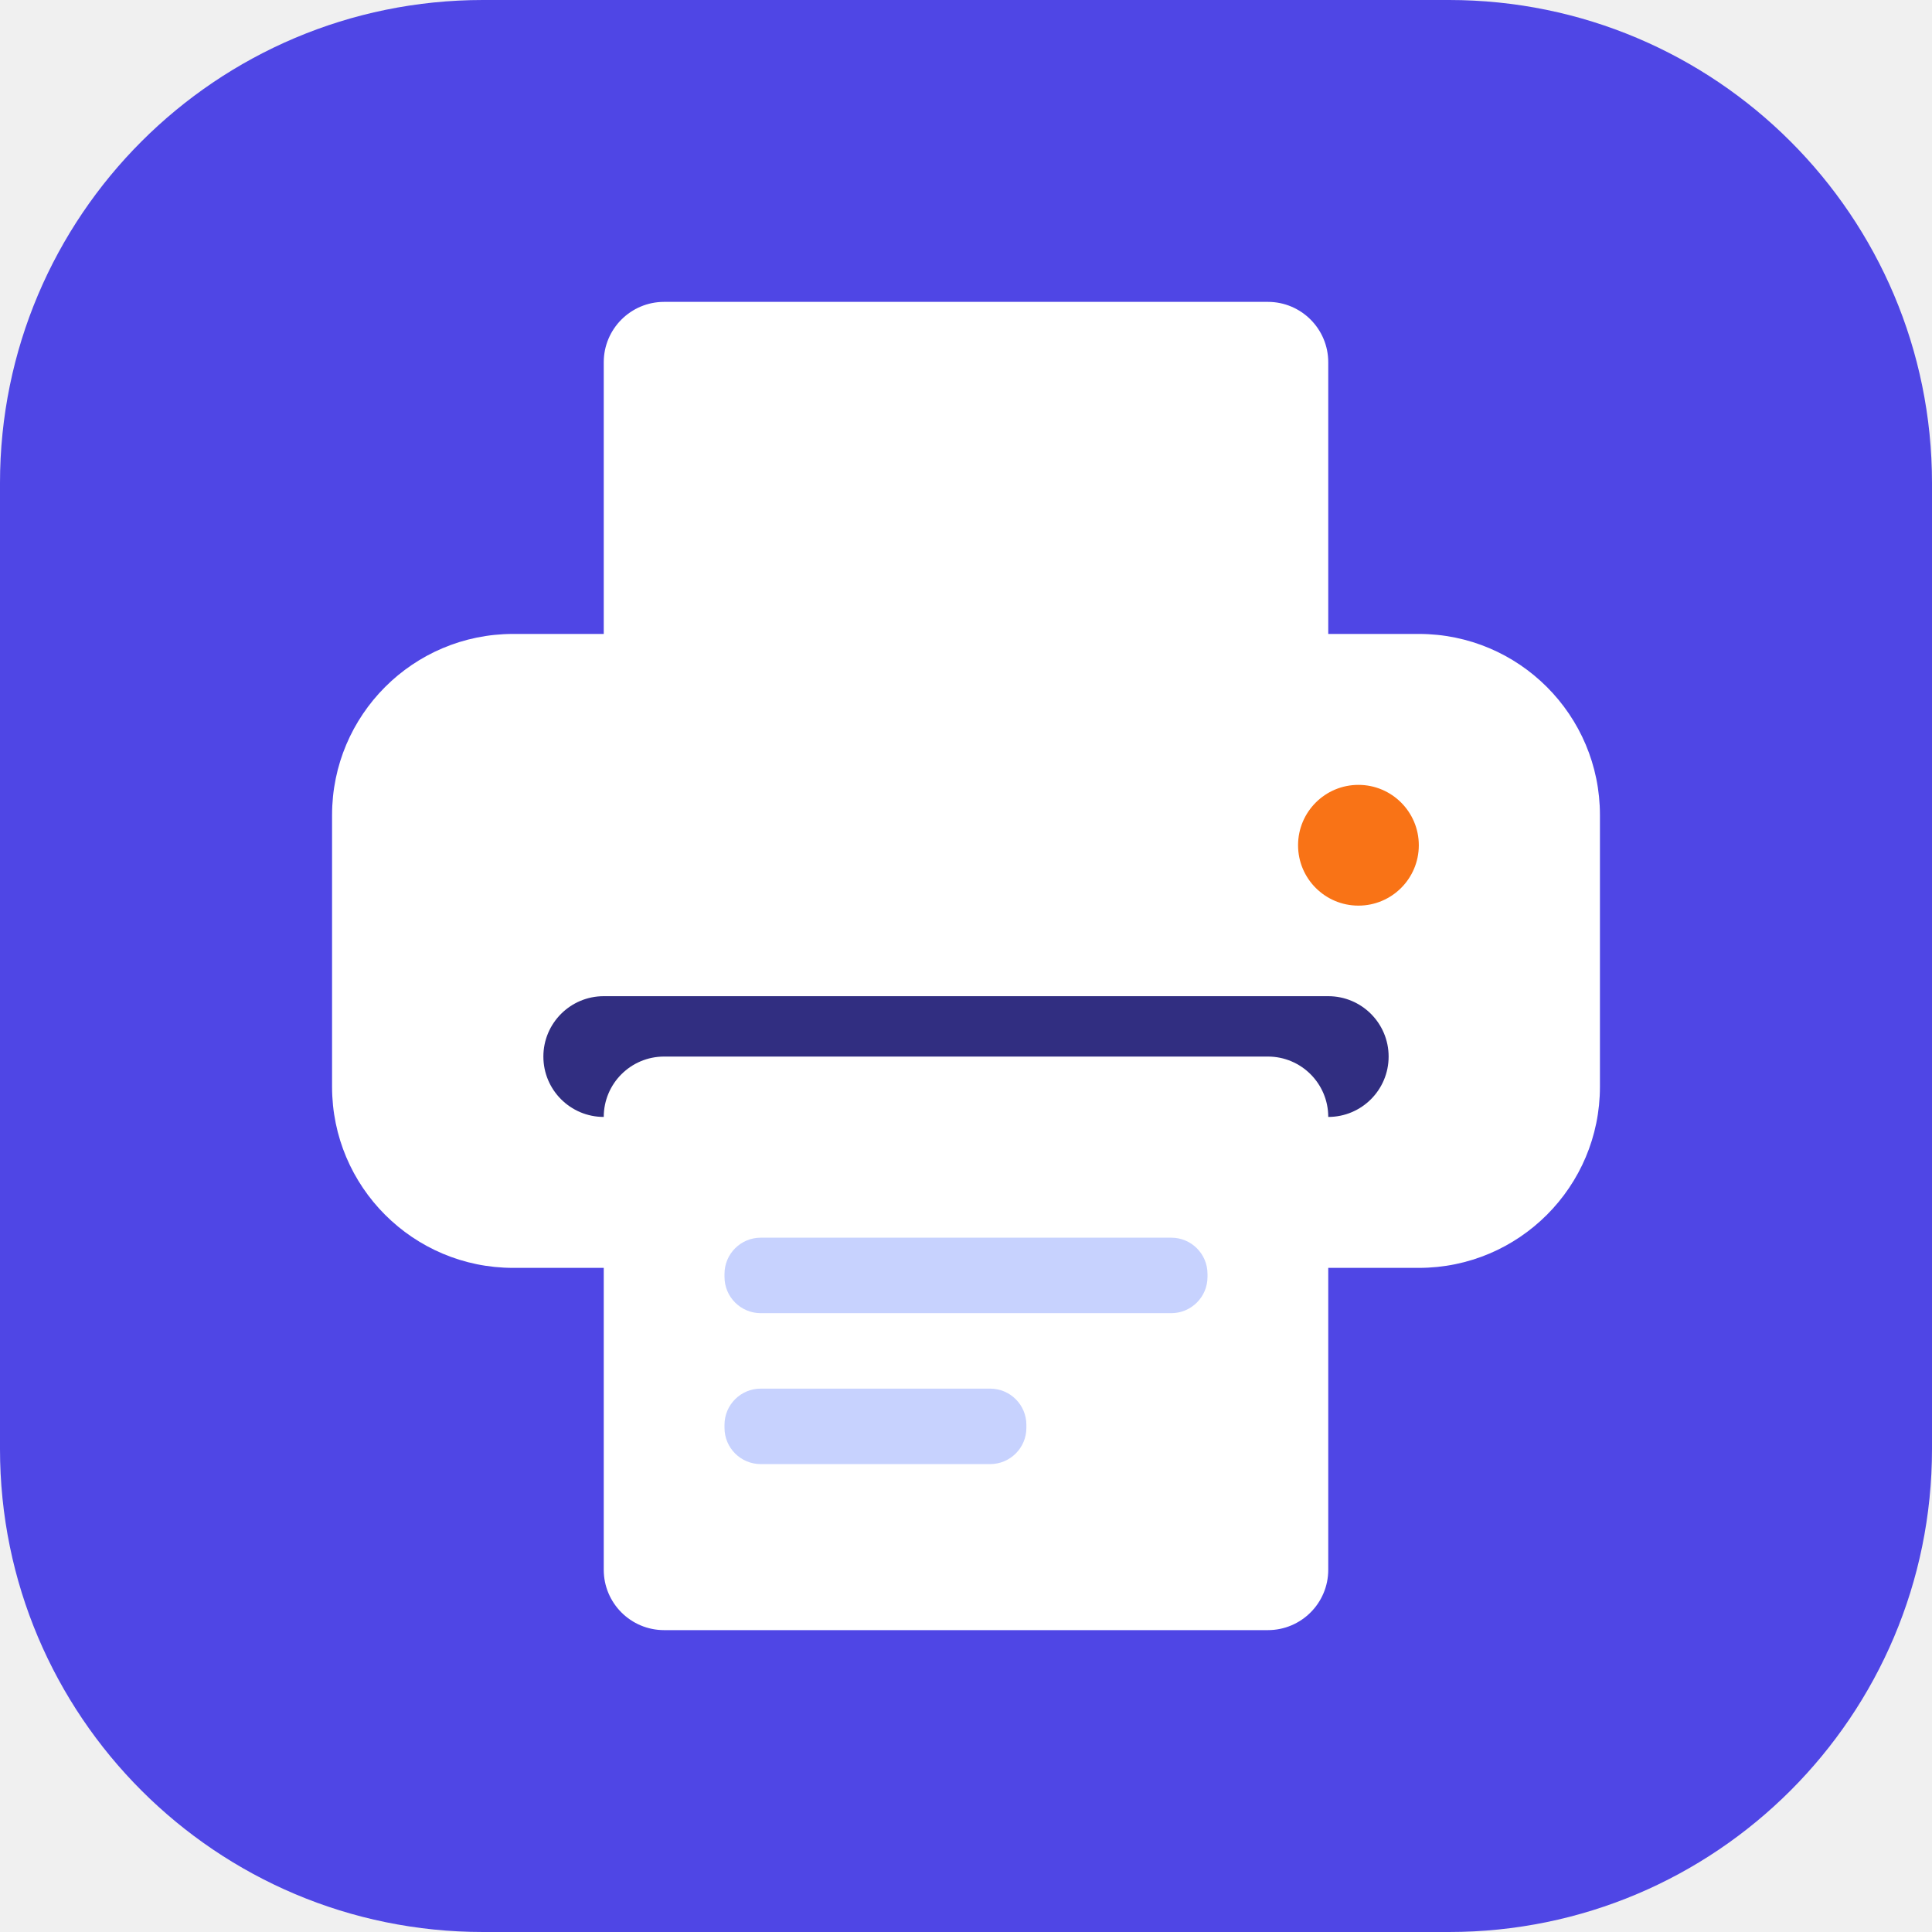
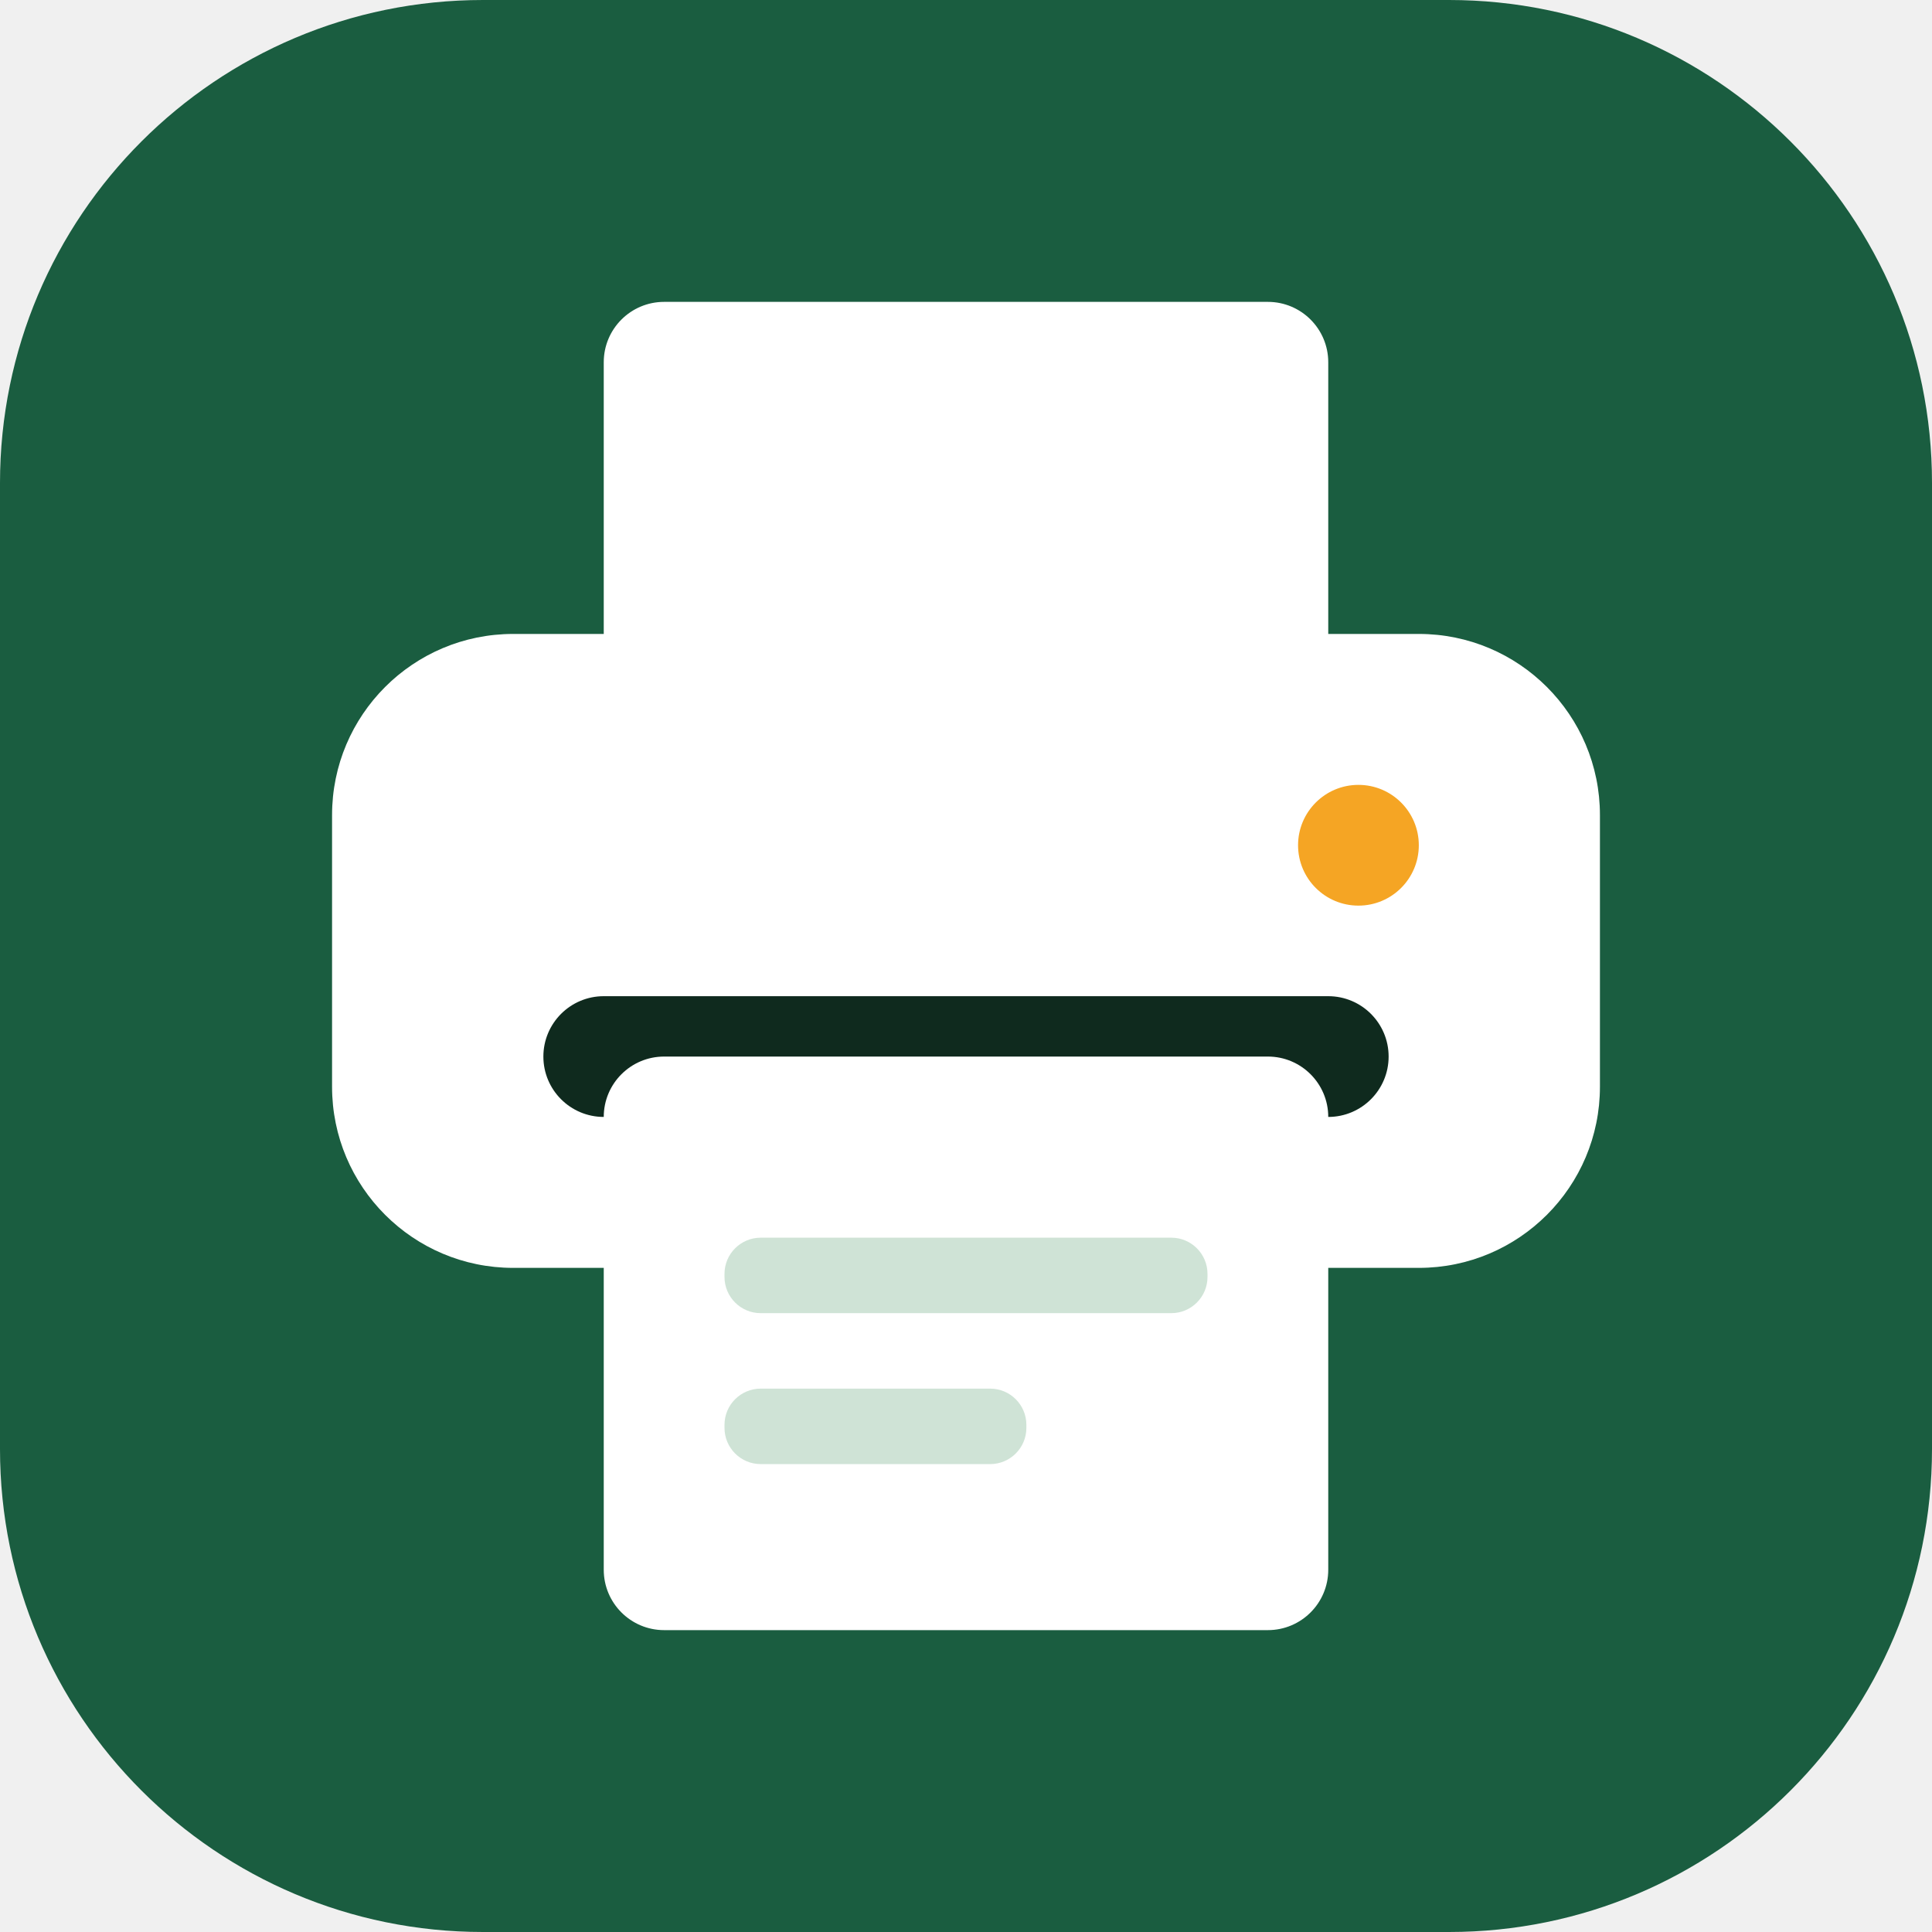
<svg xmlns="http://www.w3.org/2000/svg" viewBox="0 0 64 64">
-   <rect width="64" height="64" rx="16" fill="#4f46e5" />
+   <rect width="64" height="64" rx="16" fill="#1a5d40" />
  <rect x="20" y="10" width="24" height="14" rx="2" fill="#ffffff" />
  <rect x="11" y="21" width="42" height="21" rx="6" fill="#ffffff" />
-   <rect x="18" y="33" width="28" height="4" rx="2" fill="#312e81" />
-   <rect x="43" y="26" width="4" height="4" rx="2" fill="#f97316" />
+   <rect x="18" y="33" width="28" height="4" rx="2" fill="#0f2a1e" />
+   <rect x="43" y="26" width="4" height="4" rx="2" fill="#f5a524" />
  <rect x="20" y="35" width="24" height="19" rx="2" fill="#ffffff" />
-   <rect x="24" y="41" width="16" height="2.5" rx="1.2" fill="#c7d2fe" />
-   <rect x="24" y="46" width="10" height="2.5" rx="1.2" fill="#c7d2fe" />
+   <rect x="24" y="41" width="16" height="2.5" rx="1.2" fill="#cfe3d6" />
+   <rect x="24" y="46" width="10" height="2.5" rx="1.2" fill="#cfe3d6" />
</svg>
